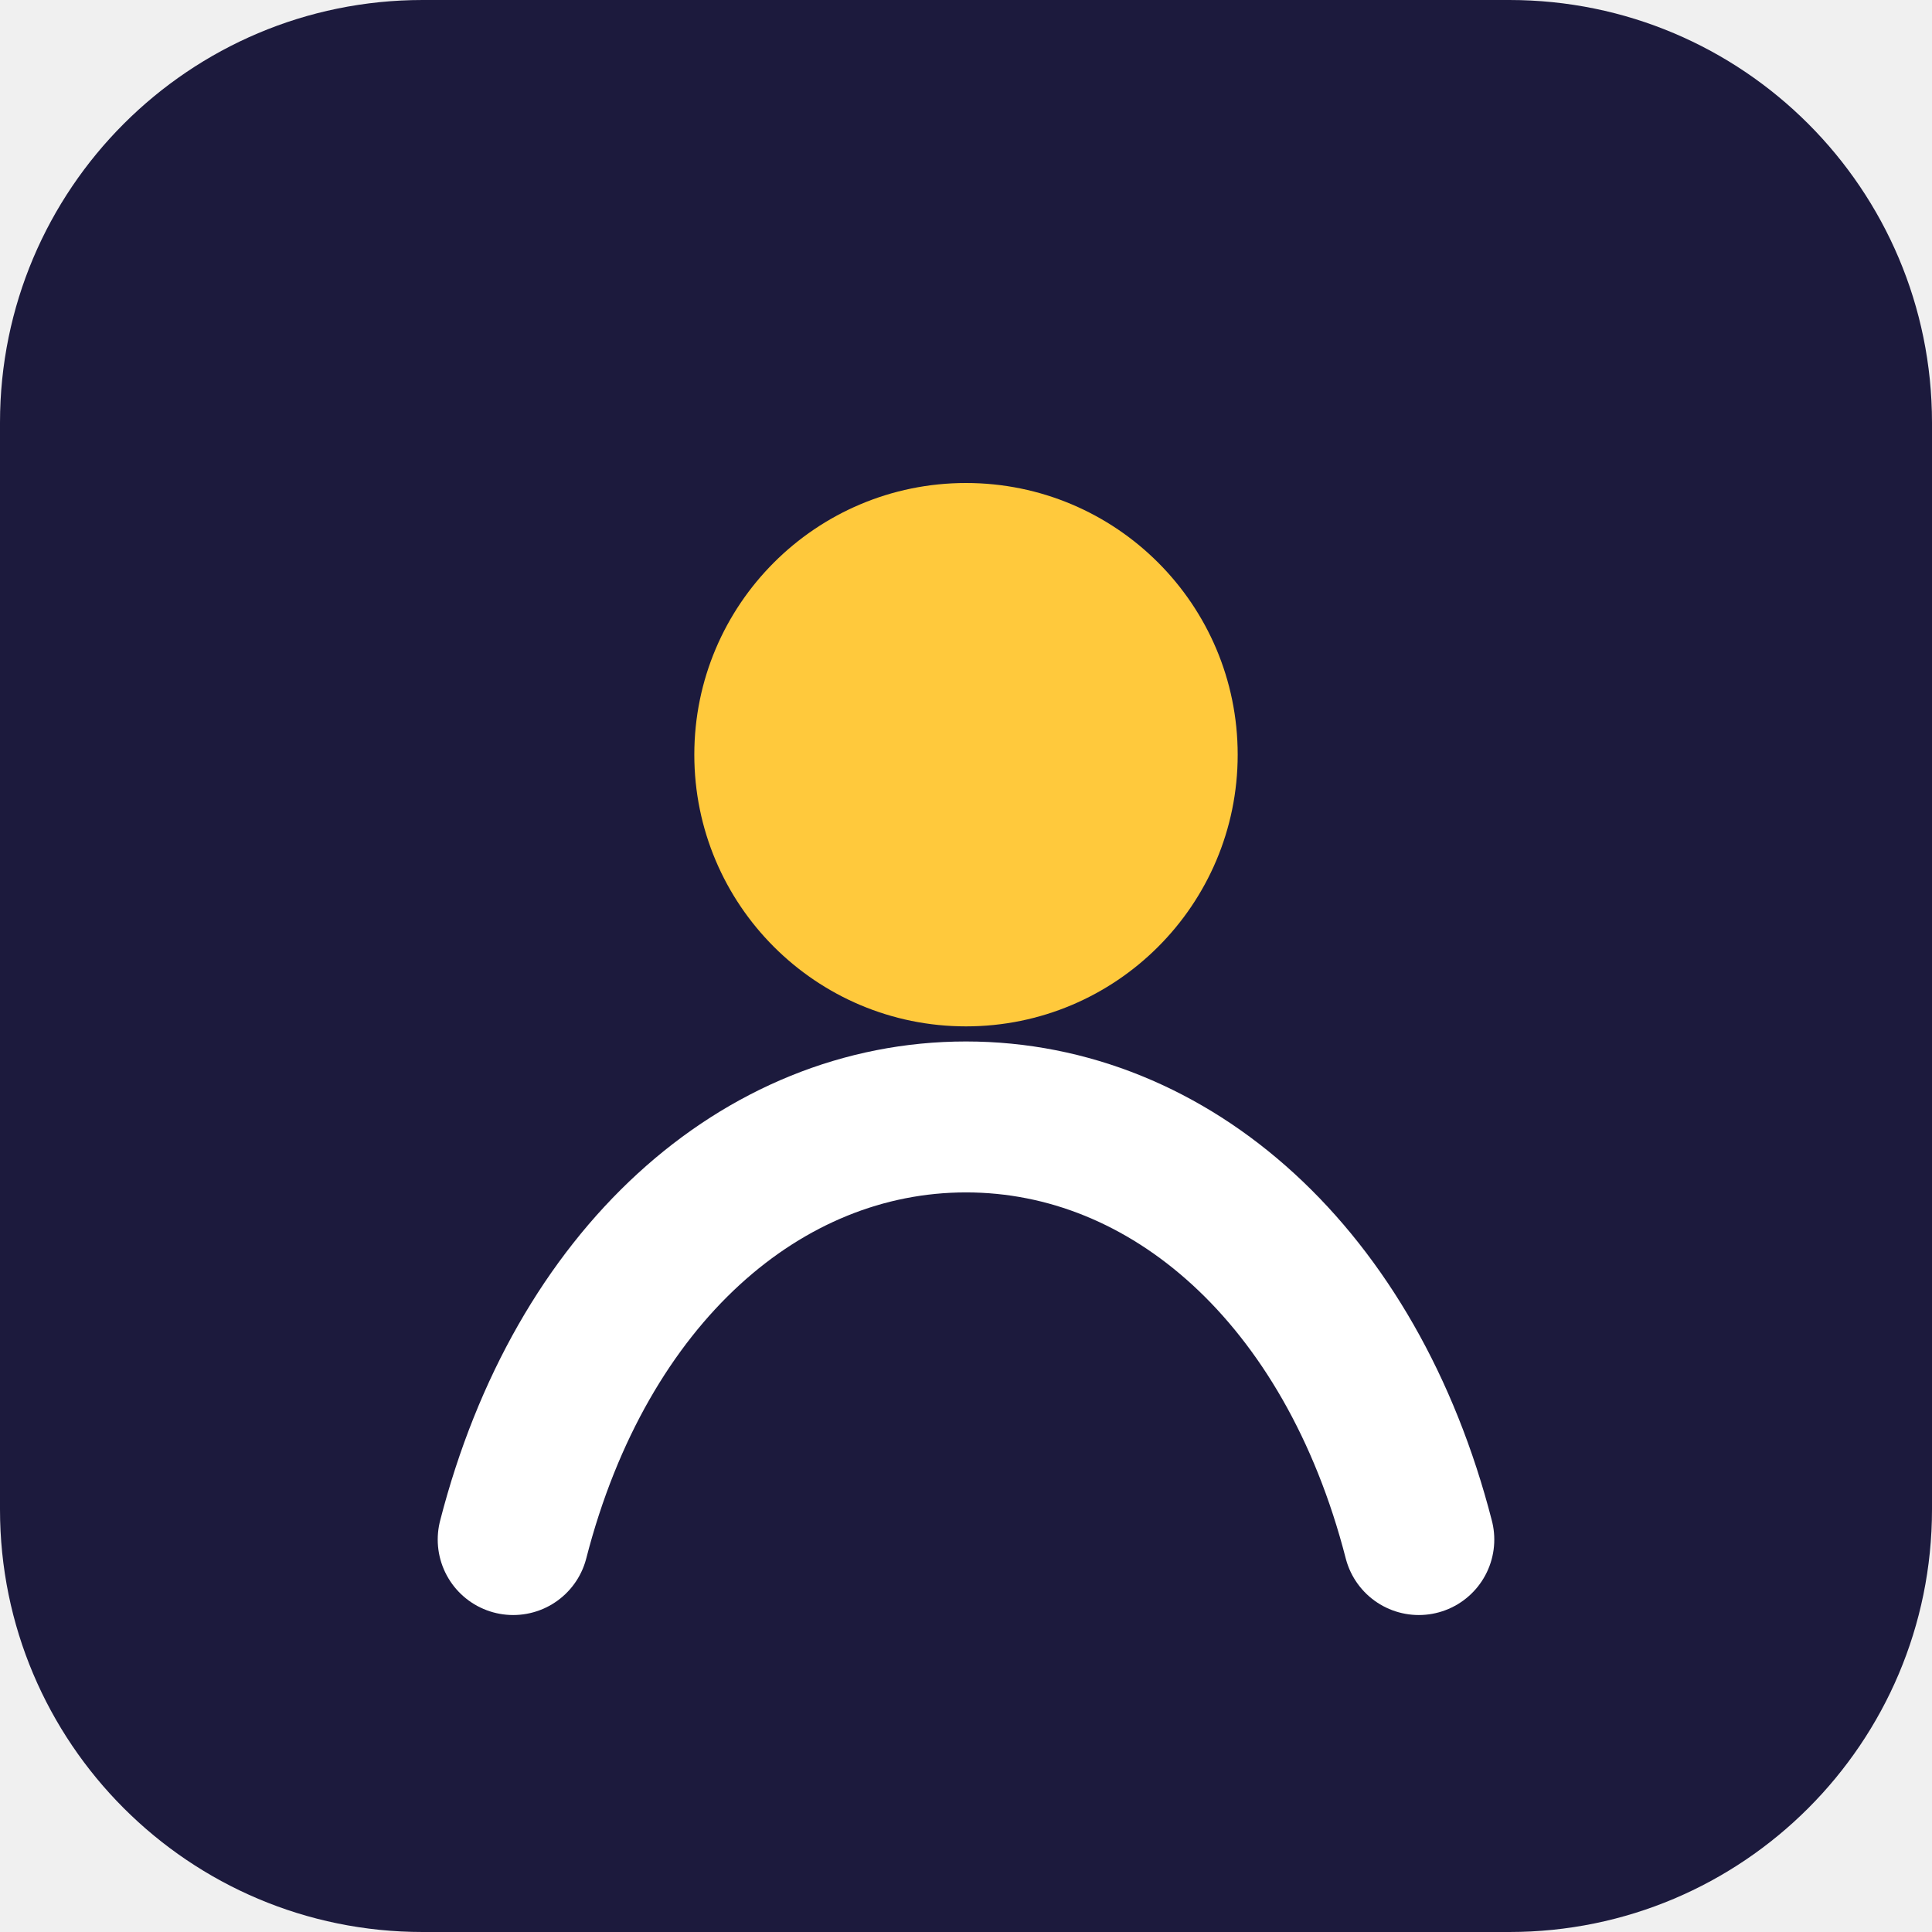
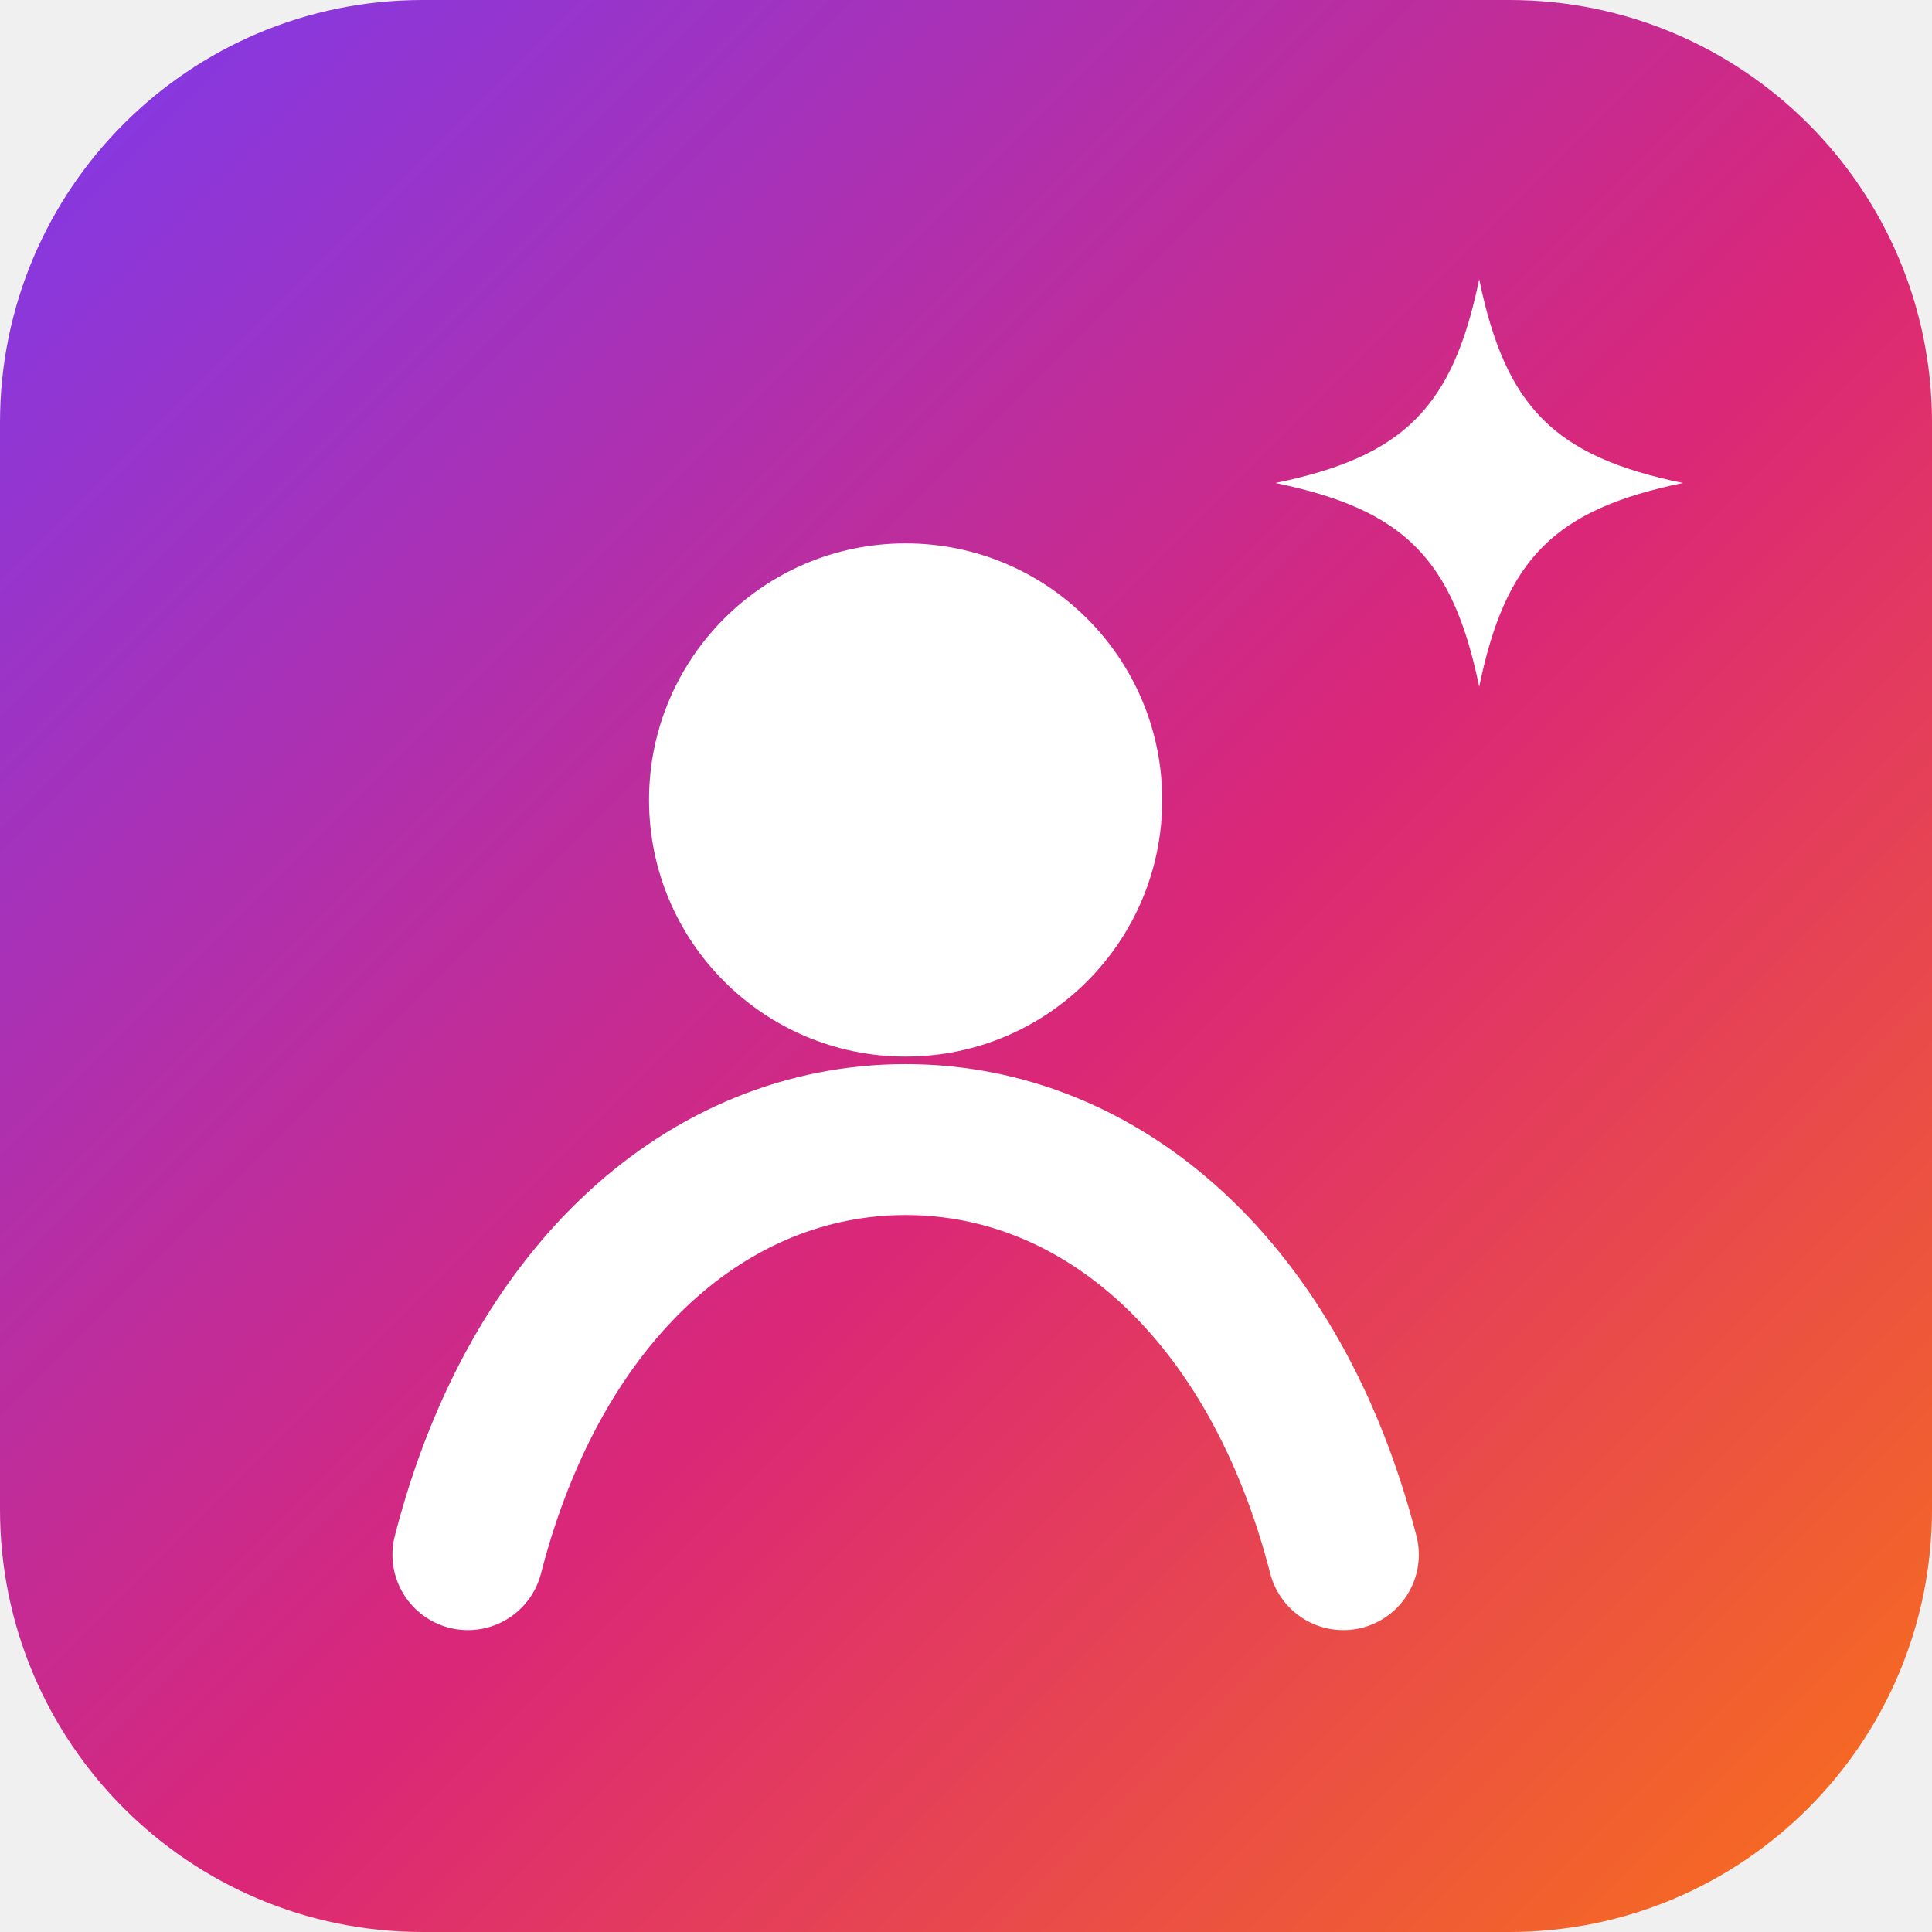
<svg xmlns="http://www.w3.org/2000/svg" viewBox="0 0 512 512">
-   <rect width="512" height="512" rx="112" fill="#1C1A3D" />
-   <circle cx="256" cy="200" r="72" fill="#FFC93C" />
-   <path d="M136 408c18-70 66-112 120-112s102 42 120 112" fill="none" stroke="#FFFFFF" stroke-width="40" stroke-linecap="round" />
+   <defs>
+     <linearGradient id="g" x1="0" y1="0" x2="1" y2="1">
+       <stop offset="0" stop-color="#7C3AED" />
+       <stop offset=".55" stop-color="#DB2777" />
+       <stop offset="1" stop-color="#F97316" />
+     </linearGradient>
+   </defs>
+   <rect width="512" height="512" rx="112" fill="url(#g)" />
+   <circle cx="240" cy="212" r="68" fill="#FFFFFF" />
+   <path d="M124 412c18-70 64-110 116-110s98 40 116 110" fill="none" stroke="#FFFFFF" stroke-width="40" stroke-linecap="round" />
+   <path d="M392 74c7 34 20 47 54 54-34 7-47 20-54 54-7-34-20-47-54-54 34-7 47-20 54-54z" fill="#FFFFFF" />
</svg>
